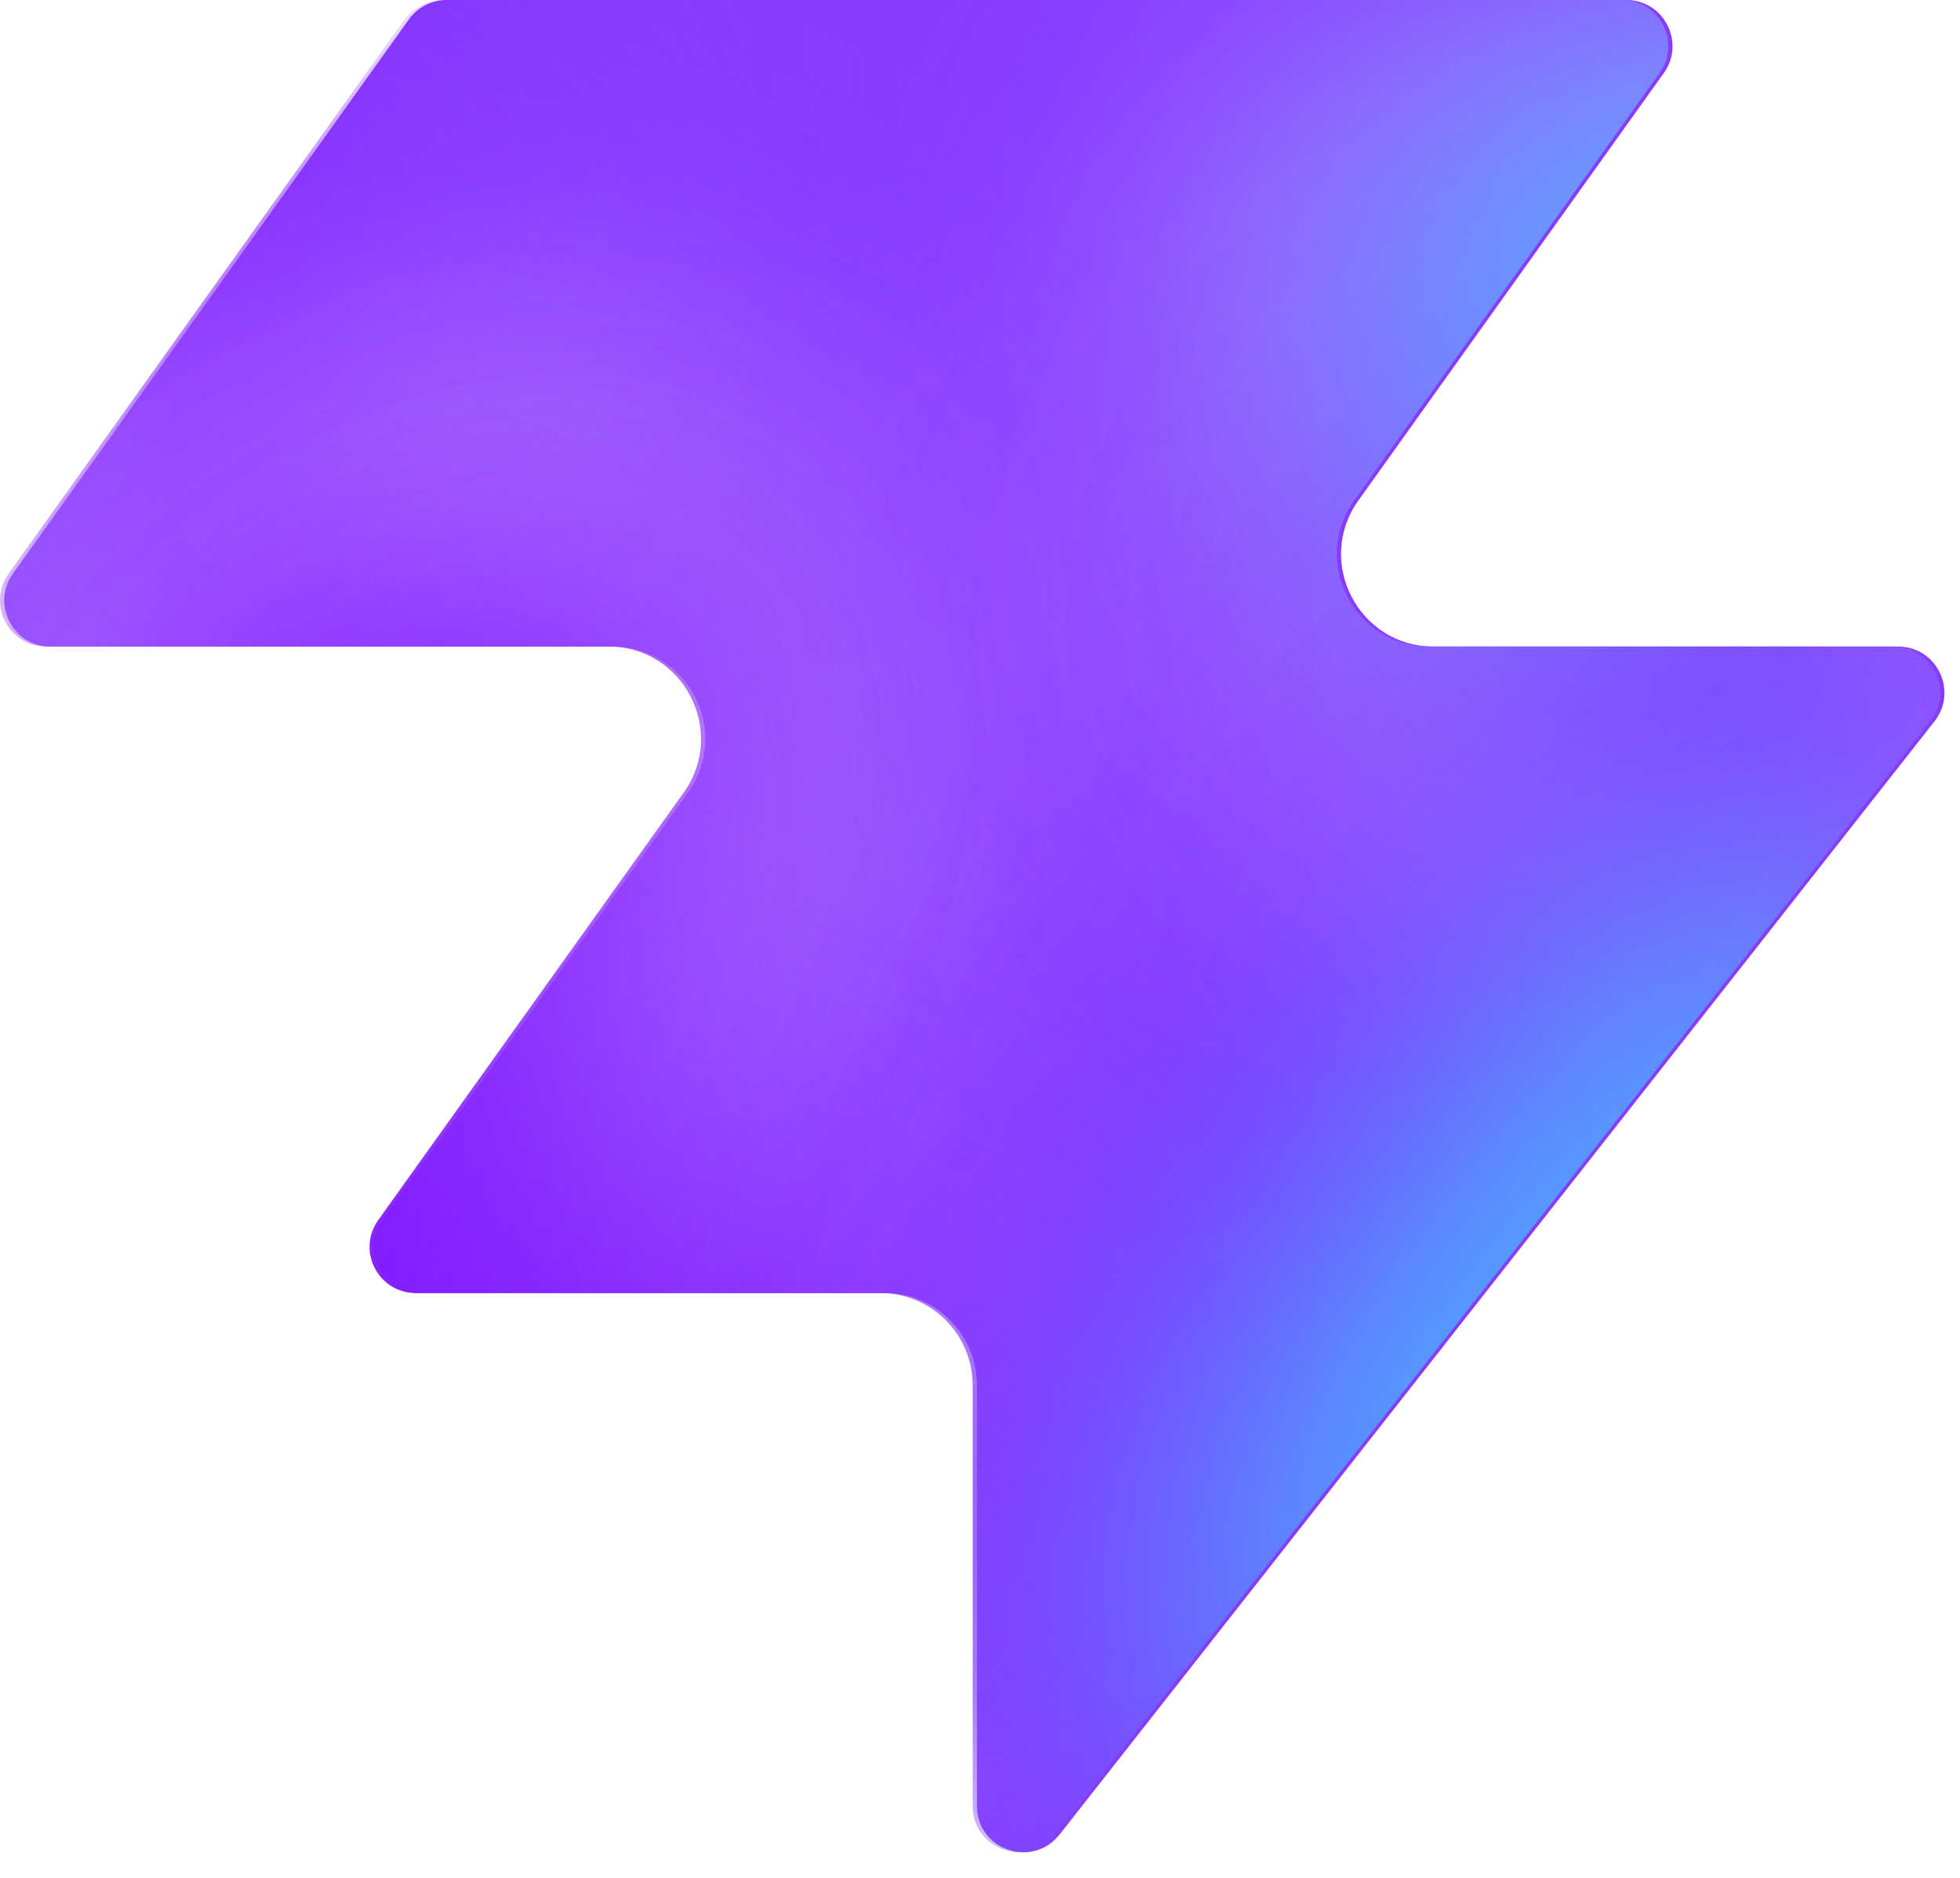
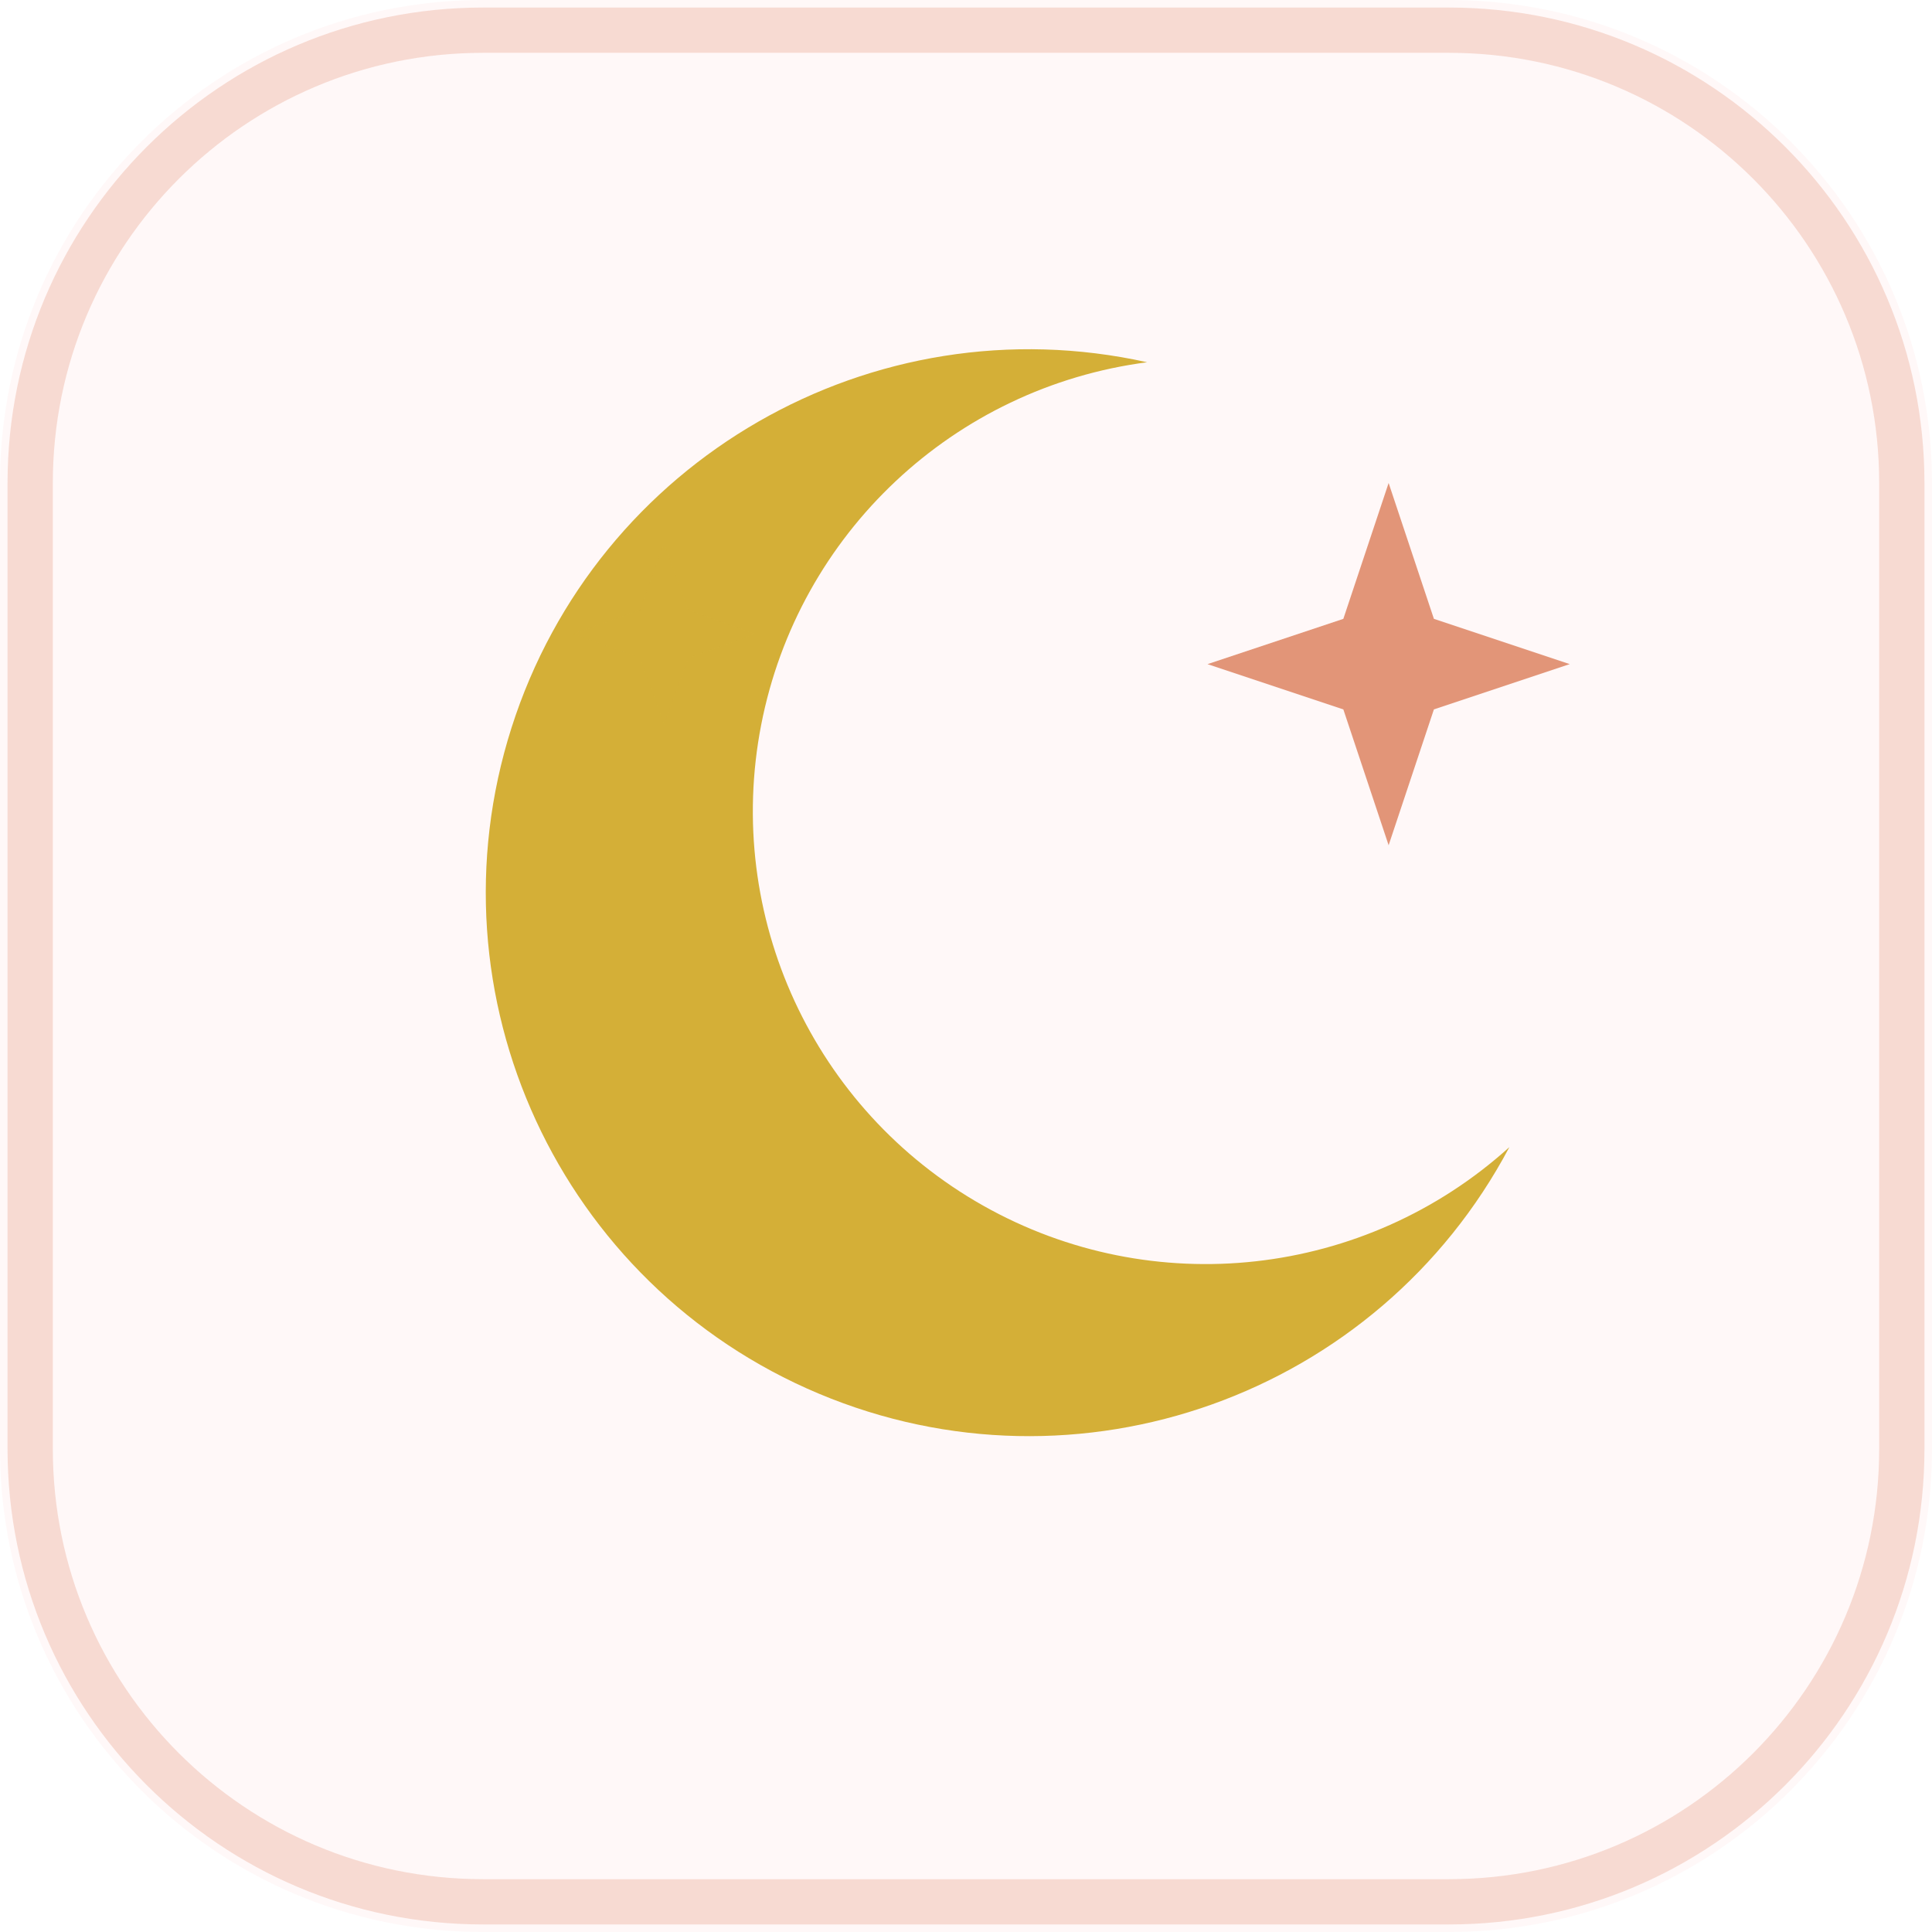
- <svg xmlns="http://www.w3.org/2000/svg" width="48" height="46" fill="none" viewBox="0 0 48 46">
-   <path fill="#863bff" d="M25.946 44.938c-.664.845-2.021.375-2.021-.698V33.937a2.26 2.26 0 0 0-2.262-2.262H10.287c-.92 0-1.456-1.04-.92-1.788l7.48-10.471c1.07-1.497 0-3.578-1.842-3.578H1.237c-.92 0-1.456-1.04-.92-1.788L10.013.474c.214-.297.556-.474.92-.474h28.894c.92 0 1.456 1.04.92 1.788l-7.48 10.471c-1.07 1.498 0 3.579 1.842 3.579h11.377c.943 0 1.473 1.088.89 1.83L25.947 44.94z" style="fill:#863bff;fill:color(display-p3 .525 .23 1);fill-opacity:1" />
-   <mask id="a" width="48" height="46" x="0" y="0" maskUnits="userSpaceOnUse" style="mask-type:alpha">
-     <path fill="#000" d="M25.842 44.938c-.664.844-2.021.375-2.021-.698V33.937a2.26 2.26 0 0 0-2.262-2.262H10.183c-.92 0-1.456-1.04-.92-1.788l7.48-10.471c1.07-1.498 0-3.579-1.842-3.579H1.133c-.92 0-1.456-1.04-.92-1.787L9.91.473c.214-.297.556-.474.92-.474h28.894c.92 0 1.456 1.04.92 1.788l-7.48 10.471c-1.07 1.498 0 3.578 1.842 3.578h11.377c.943 0 1.473 1.088.89 1.832L25.843 44.94z" style="fill:#000;fill-opacity:1" />
-   </mask>
-   <g mask="url(#a)">
-     <g filter="url(#b)">
-       <ellipse cx="5.508" cy="14.704" fill="#ede6ff" rx="5.508" ry="14.704" style="fill:#ede6ff;fill:color(display-p3 .927 .903 1);fill-opacity:1" transform="matrix(.00324 1 1 -.00324 -4.47 31.516)" />
-     </g>
-     <g filter="url(#c)">
-       <ellipse cx="10.399" cy="29.851" fill="#ede6ff" rx="10.399" ry="29.851" style="fill:#ede6ff;fill:color(display-p3 .927 .903 1);fill-opacity:1" transform="matrix(.00324 1 1 -.00324 -39.328 7.883)" />
-     </g>
-     <g filter="url(#d)">
-       <ellipse cx="5.508" cy="30.487" fill="#7e14ff" rx="5.508" ry="30.487" style="fill:#7e14ff;fill:color(display-p3 .492 .077 1);fill-opacity:1" transform="rotate(89.814 -25.913 -14.639)scale(1 -1)" />
-     </g>
-     <g filter="url(#e)">
-       <ellipse cx="5.508" cy="30.599" fill="#7e14ff" rx="5.508" ry="30.599" style="fill:#7e14ff;fill:color(display-p3 .492 .077 1);fill-opacity:1" transform="rotate(89.814 -32.644 -3.334)scale(1 -1)" />
-     </g>
-     <g filter="url(#f)">
-       <ellipse cx="5.508" cy="30.599" fill="#7e14ff" rx="5.508" ry="30.599" style="fill:#7e14ff;fill:color(display-p3 .492 .077 1);fill-opacity:1" transform="matrix(.00324 1 1 -.00324 -34.34 30.47)" />
-     </g>
-     <g filter="url(#g)">
-       <ellipse cx="14.072" cy="22.078" fill="#ede6ff" rx="14.072" ry="22.078" style="fill:#ede6ff;fill:color(display-p3 .927 .903 1);fill-opacity:1" transform="rotate(93.35 24.506 48.493)scale(-1 1)" />
-     </g>
-     <g filter="url(#h)">
-       <ellipse cx="3.47" cy="21.501" fill="#7e14ff" rx="3.47" ry="21.501" style="fill:#7e14ff;fill:color(display-p3 .492 .077 1);fill-opacity:1" transform="rotate(89.009 28.708 47.59)scale(-1 1)" />
-     </g>
-     <g filter="url(#i)">
-       <ellipse cx="3.47" cy="21.501" fill="#7e14ff" rx="3.47" ry="21.501" style="fill:#7e14ff;fill:color(display-p3 .492 .077 1);fill-opacity:1" transform="rotate(89.009 28.708 47.59)scale(-1 1)" />
-     </g>
-     <g filter="url(#j)">
-       <ellipse cx=".387" cy="8.972" fill="#7e14ff" rx="4.407" ry="29.108" style="fill:#7e14ff;fill:color(display-p3 .492 .077 1);fill-opacity:1" transform="rotate(39.51 .387 8.972)" />
-     </g>
-     <g filter="url(#k)">
-       <ellipse cx="47.523" cy="-6.092" fill="#7e14ff" rx="4.407" ry="29.108" style="fill:#7e14ff;fill:color(display-p3 .492 .077 1);fill-opacity:1" transform="rotate(37.892 47.523 -6.092)" />
-     </g>
-     <g filter="url(#l)">
-       <ellipse cx="41.412" cy="6.333" fill="#47bfff" rx="5.971" ry="9.665" style="fill:#47bfff;fill:color(display-p3 .28 .748 1);fill-opacity:1" transform="rotate(37.892 41.412 6.333)" />
-     </g>
-     <g filter="url(#m)">
-       <ellipse cx="-1.879" cy="38.332" fill="#7e14ff" rx="4.407" ry="29.108" style="fill:#7e14ff;fill:color(display-p3 .492 .077 1);fill-opacity:1" transform="rotate(37.892 -1.88 38.332)" />
-     </g>
-     <g filter="url(#n)">
-       <ellipse cx="-1.879" cy="38.332" fill="#7e14ff" rx="4.407" ry="29.108" style="fill:#7e14ff;fill:color(display-p3 .492 .077 1);fill-opacity:1" transform="rotate(37.892 -1.88 38.332)" />
-     </g>
-     <g filter="url(#o)">
-       <ellipse cx="35.651" cy="29.907" fill="#7e14ff" rx="4.407" ry="29.108" style="fill:#7e14ff;fill:color(display-p3 .492 .077 1);fill-opacity:1" transform="rotate(37.892 35.651 29.907)" />
-     </g>
-     <g filter="url(#p)">
-       <ellipse cx="38.418" cy="32.4" fill="#47bfff" rx="5.971" ry="15.297" style="fill:#47bfff;fill:color(display-p3 .28 .748 1);fill-opacity:1" transform="rotate(37.892 38.418 32.4)" />
-     </g>
-   </g>
-   <defs>
-     <filter id="b" width="60.045" height="41.654" x="-19.77" y="16.149" color-interpolation-filters="sRGB" filterUnits="userSpaceOnUse">
-       <feFlood flood-opacity="0" result="BackgroundImageFix" />
-       <feBlend in="SourceGraphic" in2="BackgroundImageFix" result="shape" />
-       <feGaussianBlur result="effect1_foregroundBlur_2002_17158" stdDeviation="7.659" />
-     </filter>
-     <filter id="c" width="90.34" height="51.437" x="-54.613" y="-7.533" color-interpolation-filters="sRGB" filterUnits="userSpaceOnUse">
-       <feFlood flood-opacity="0" result="BackgroundImageFix" />
-       <feBlend in="SourceGraphic" in2="BackgroundImageFix" result="shape" />
-       <feGaussianBlur result="effect1_foregroundBlur_2002_17158" stdDeviation="7.659" />
-     </filter>
-     <filter id="d" width="79.355" height="29.4" x="-49.64" y="2.03" color-interpolation-filters="sRGB" filterUnits="userSpaceOnUse">
-       <feFlood flood-opacity="0" result="BackgroundImageFix" />
-       <feBlend in="SourceGraphic" in2="BackgroundImageFix" result="shape" />
-       <feGaussianBlur result="effect1_foregroundBlur_2002_17158" stdDeviation="4.596" />
-     </filter>
-     <filter id="e" width="79.579" height="29.4" x="-45.045" y="20.029" color-interpolation-filters="sRGB" filterUnits="userSpaceOnUse">
-       <feFlood flood-opacity="0" result="BackgroundImageFix" />
-       <feBlend in="SourceGraphic" in2="BackgroundImageFix" result="shape" />
-       <feGaussianBlur result="effect1_foregroundBlur_2002_17158" stdDeviation="4.596" />
-     </filter>
-     <filter id="f" width="79.579" height="29.4" x="-43.513" y="21.178" color-interpolation-filters="sRGB" filterUnits="userSpaceOnUse">
-       <feFlood flood-opacity="0" result="BackgroundImageFix" />
-       <feBlend in="SourceGraphic" in2="BackgroundImageFix" result="shape" />
-       <feGaussianBlur result="effect1_foregroundBlur_2002_17158" stdDeviation="4.596" />
-     </filter>
-     <filter id="g" width="74.749" height="58.852" x="15.756" y="-17.901" color-interpolation-filters="sRGB" filterUnits="userSpaceOnUse">
-       <feFlood flood-opacity="0" result="BackgroundImageFix" />
-       <feBlend in="SourceGraphic" in2="BackgroundImageFix" result="shape" />
-       <feGaussianBlur result="effect1_foregroundBlur_2002_17158" stdDeviation="7.659" />
-     </filter>
-     <filter id="h" width="61.377" height="25.362" x="23.548" y="2.284" color-interpolation-filters="sRGB" filterUnits="userSpaceOnUse">
-       <feFlood flood-opacity="0" result="BackgroundImageFix" />
-       <feBlend in="SourceGraphic" in2="BackgroundImageFix" result="shape" />
-       <feGaussianBlur result="effect1_foregroundBlur_2002_17158" stdDeviation="4.596" />
-     </filter>
-     <filter id="i" width="61.377" height="25.362" x="23.548" y="2.284" color-interpolation-filters="sRGB" filterUnits="userSpaceOnUse">
-       <feFlood flood-opacity="0" result="BackgroundImageFix" />
-       <feBlend in="SourceGraphic" in2="BackgroundImageFix" result="shape" />
-       <feGaussianBlur result="effect1_foregroundBlur_2002_17158" stdDeviation="4.596" />
-     </filter>
-     <filter id="j" width="56.045" height="63.649" x="-27.636" y="-22.853" color-interpolation-filters="sRGB" filterUnits="userSpaceOnUse">
-       <feFlood flood-opacity="0" result="BackgroundImageFix" />
-       <feBlend in="SourceGraphic" in2="BackgroundImageFix" result="shape" />
-       <feGaussianBlur result="effect1_foregroundBlur_2002_17158" stdDeviation="4.596" />
-     </filter>
-     <filter id="k" width="54.814" height="64.646" x="20.116" y="-38.415" color-interpolation-filters="sRGB" filterUnits="userSpaceOnUse">
-       <feFlood flood-opacity="0" result="BackgroundImageFix" />
-       <feBlend in="SourceGraphic" in2="BackgroundImageFix" result="shape" />
-       <feGaussianBlur result="effect1_foregroundBlur_2002_17158" stdDeviation="4.596" />
-     </filter>
-     <filter id="l" width="33.541" height="35.313" x="24.641" y="-11.323" color-interpolation-filters="sRGB" filterUnits="userSpaceOnUse">
-       <feFlood flood-opacity="0" result="BackgroundImageFix" />
-       <feBlend in="SourceGraphic" in2="BackgroundImageFix" result="shape" />
-       <feGaussianBlur result="effect1_foregroundBlur_2002_17158" stdDeviation="4.596" />
-     </filter>
-     <filter id="m" width="54.814" height="64.646" x="-29.286" y="6.009" color-interpolation-filters="sRGB" filterUnits="userSpaceOnUse">
-       <feFlood flood-opacity="0" result="BackgroundImageFix" />
-       <feBlend in="SourceGraphic" in2="BackgroundImageFix" result="shape" />
-       <feGaussianBlur result="effect1_foregroundBlur_2002_17158" stdDeviation="4.596" />
-     </filter>
-     <filter id="n" width="54.814" height="64.646" x="-29.286" y="6.009" color-interpolation-filters="sRGB" filterUnits="userSpaceOnUse">
-       <feFlood flood-opacity="0" result="BackgroundImageFix" />
-       <feBlend in="SourceGraphic" in2="BackgroundImageFix" result="shape" />
-       <feGaussianBlur result="effect1_foregroundBlur_2002_17158" stdDeviation="4.596" />
-     </filter>
-     <filter id="o" width="54.814" height="64.646" x="8.244" y="-2.416" color-interpolation-filters="sRGB" filterUnits="userSpaceOnUse">
-       <feFlood flood-opacity="0" result="BackgroundImageFix" />
-       <feBlend in="SourceGraphic" in2="BackgroundImageFix" result="shape" />
-       <feGaussianBlur result="effect1_foregroundBlur_2002_17158" stdDeviation="4.596" />
-     </filter>
-     <filter id="p" width="39.409" height="43.623" x="18.713" y="10.588" color-interpolation-filters="sRGB" filterUnits="userSpaceOnUse">
-       <feFlood flood-opacity="0" result="BackgroundImageFix" />
-       <feBlend in="SourceGraphic" in2="BackgroundImageFix" result="shape" />
-       <feGaussianBlur result="effect1_foregroundBlur_2002_17158" stdDeviation="4.596" />
-     </filter>
-   </defs>
+ <svg xmlns="http://www.w3.org/2000/svg" viewBox="0 0 64 64" width="100%" height="100%">
+   <rect width="64" height="64" rx="16" fill="#FFF8F8" />
+   <rect width="62" height="62" x="1" y="1" rx="15" fill="none" stroke="#E29578" stroke-width="1.5" stroke-opacity="0.3" />
+   <path d="M 38 12 A 18 18 0 1 0 50 38 A 15 15 0 1 1 38 12 Z" fill="#D4AF37" />
+   <path d="M 46 16 L 47.5 20.5 L 52 22 L 47.5 23.5 L 46 28 L 44.5 23.5 L 40 22 L 44.5 20.5 Z" fill="#E29578" />
+   <path d="M 22 18 L 22.8 20.2 L 25 21 L 22.8 21.8 L 22 24 L 21.2 21.8 L 19 21 L 21.2 20.2 Z" fill="#D4AF37" opacity="0.8" />
</svg>
